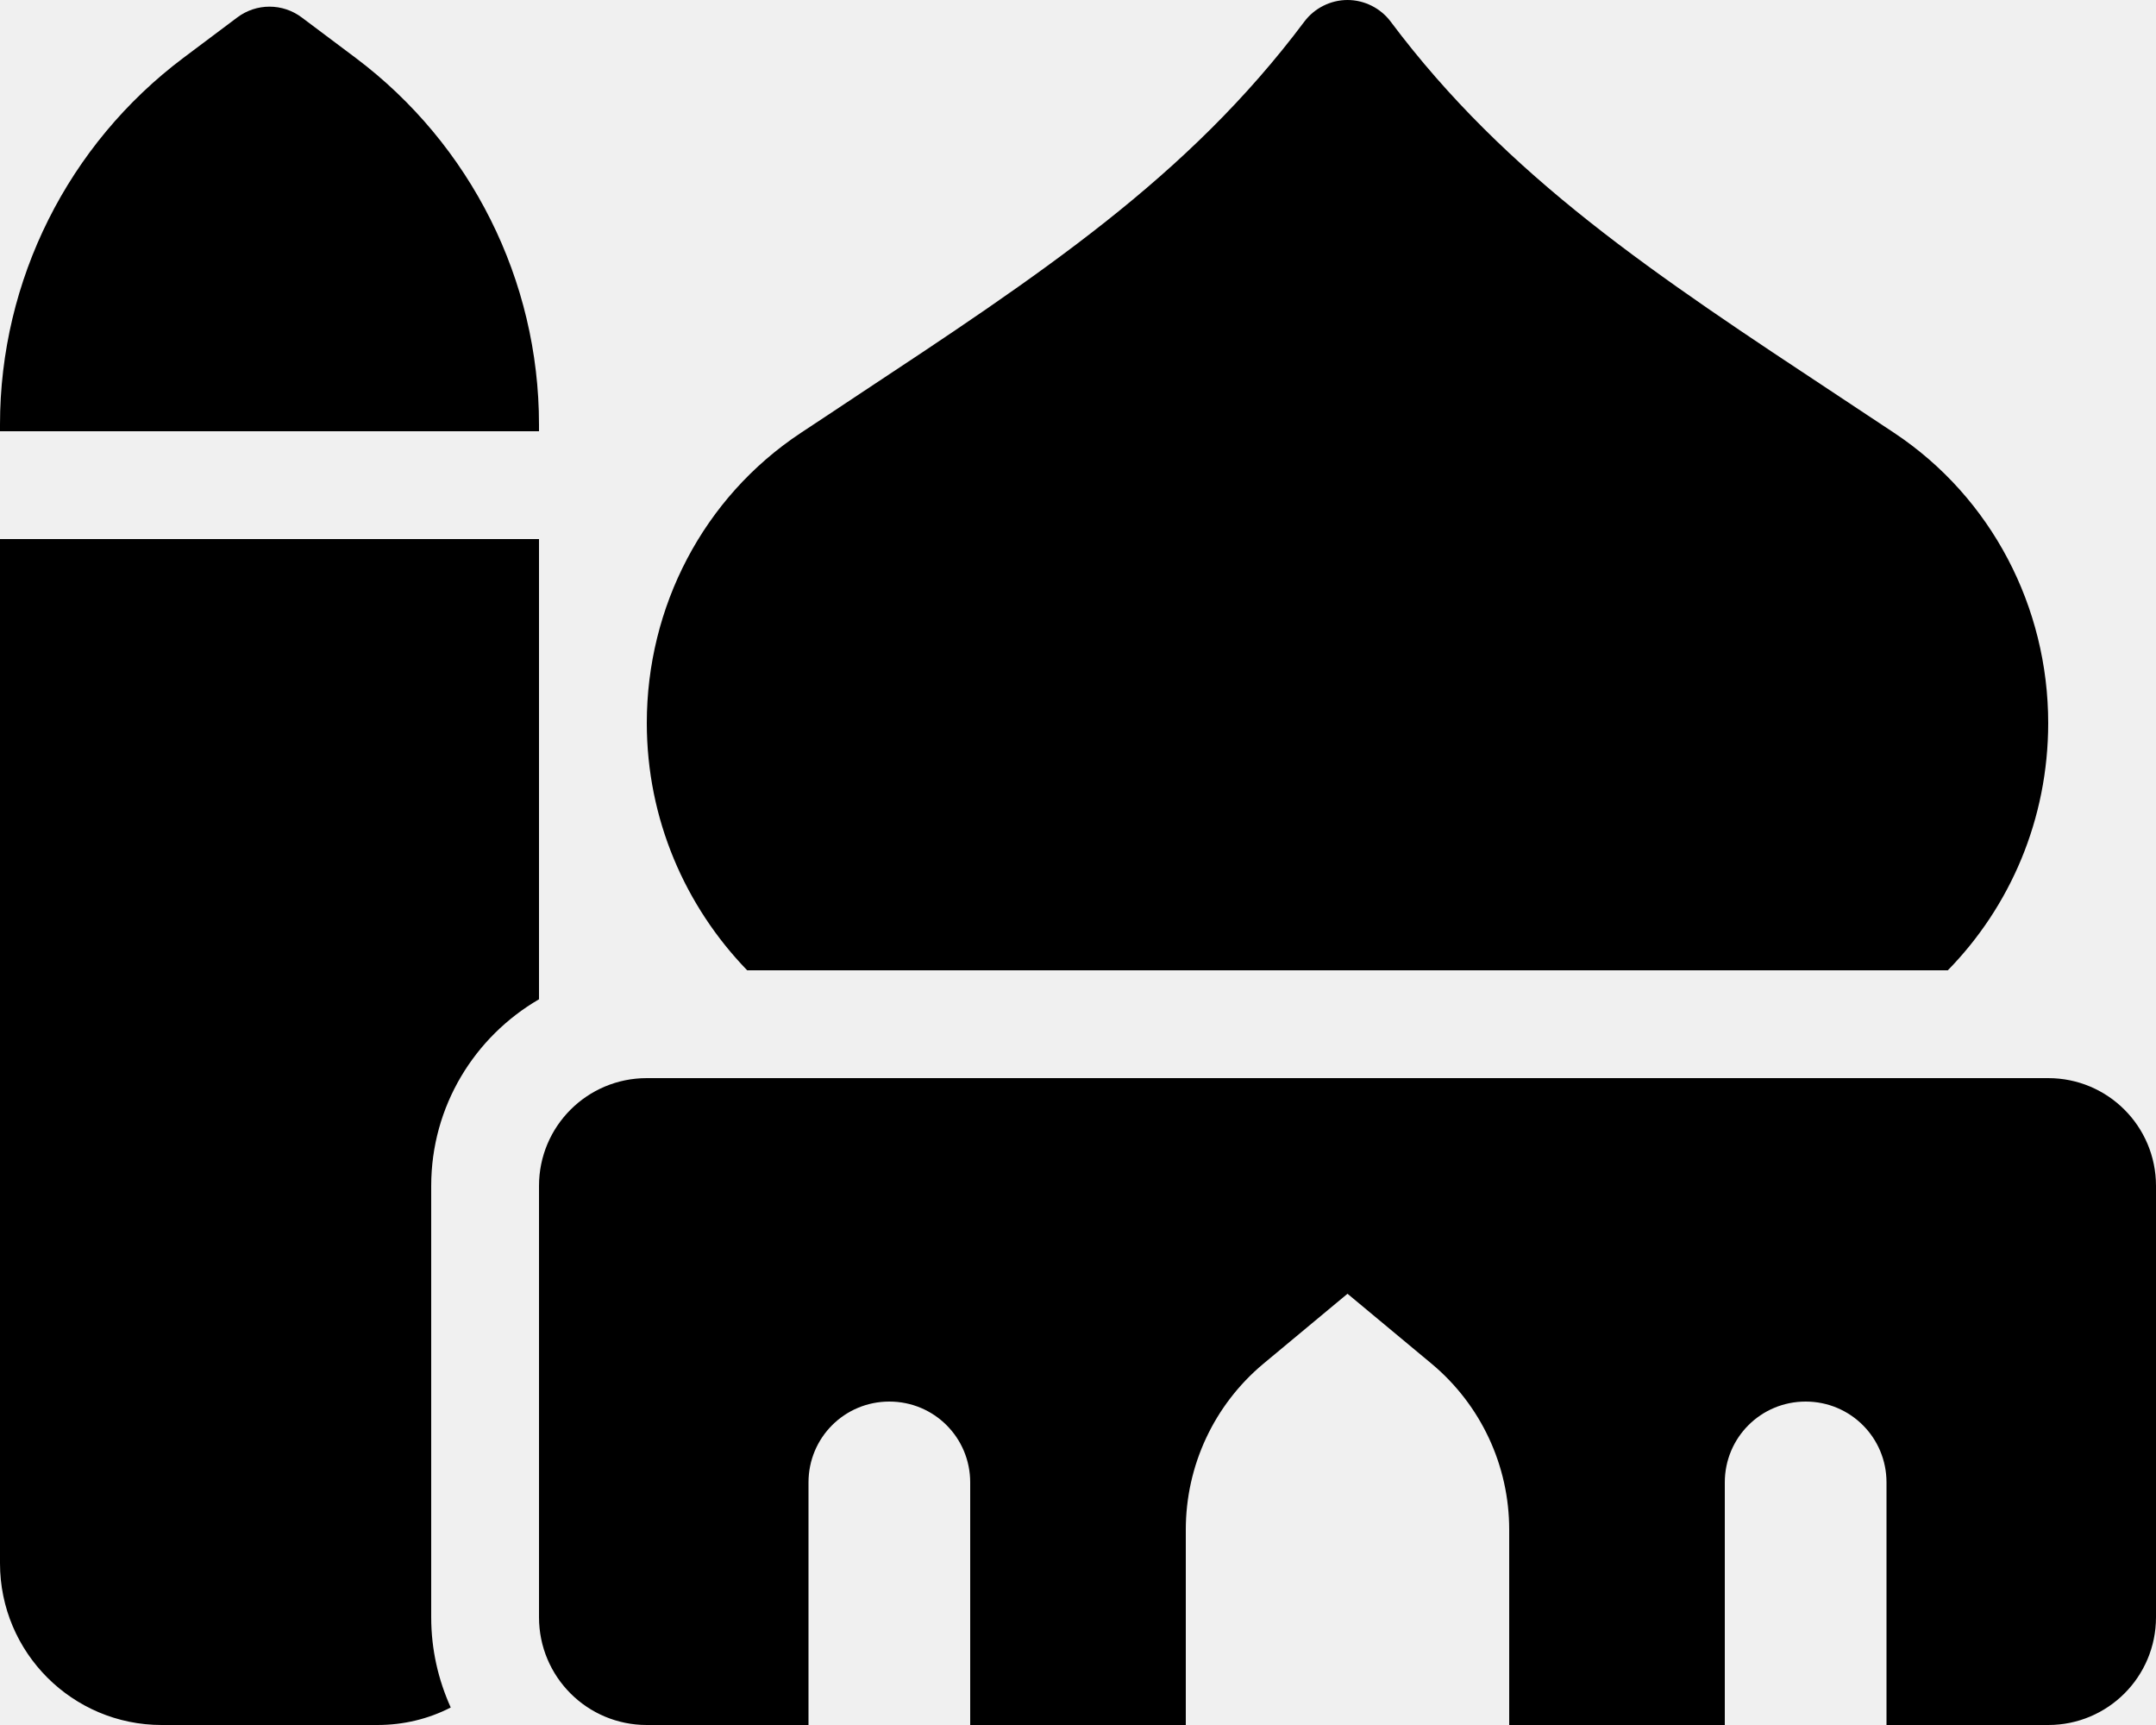
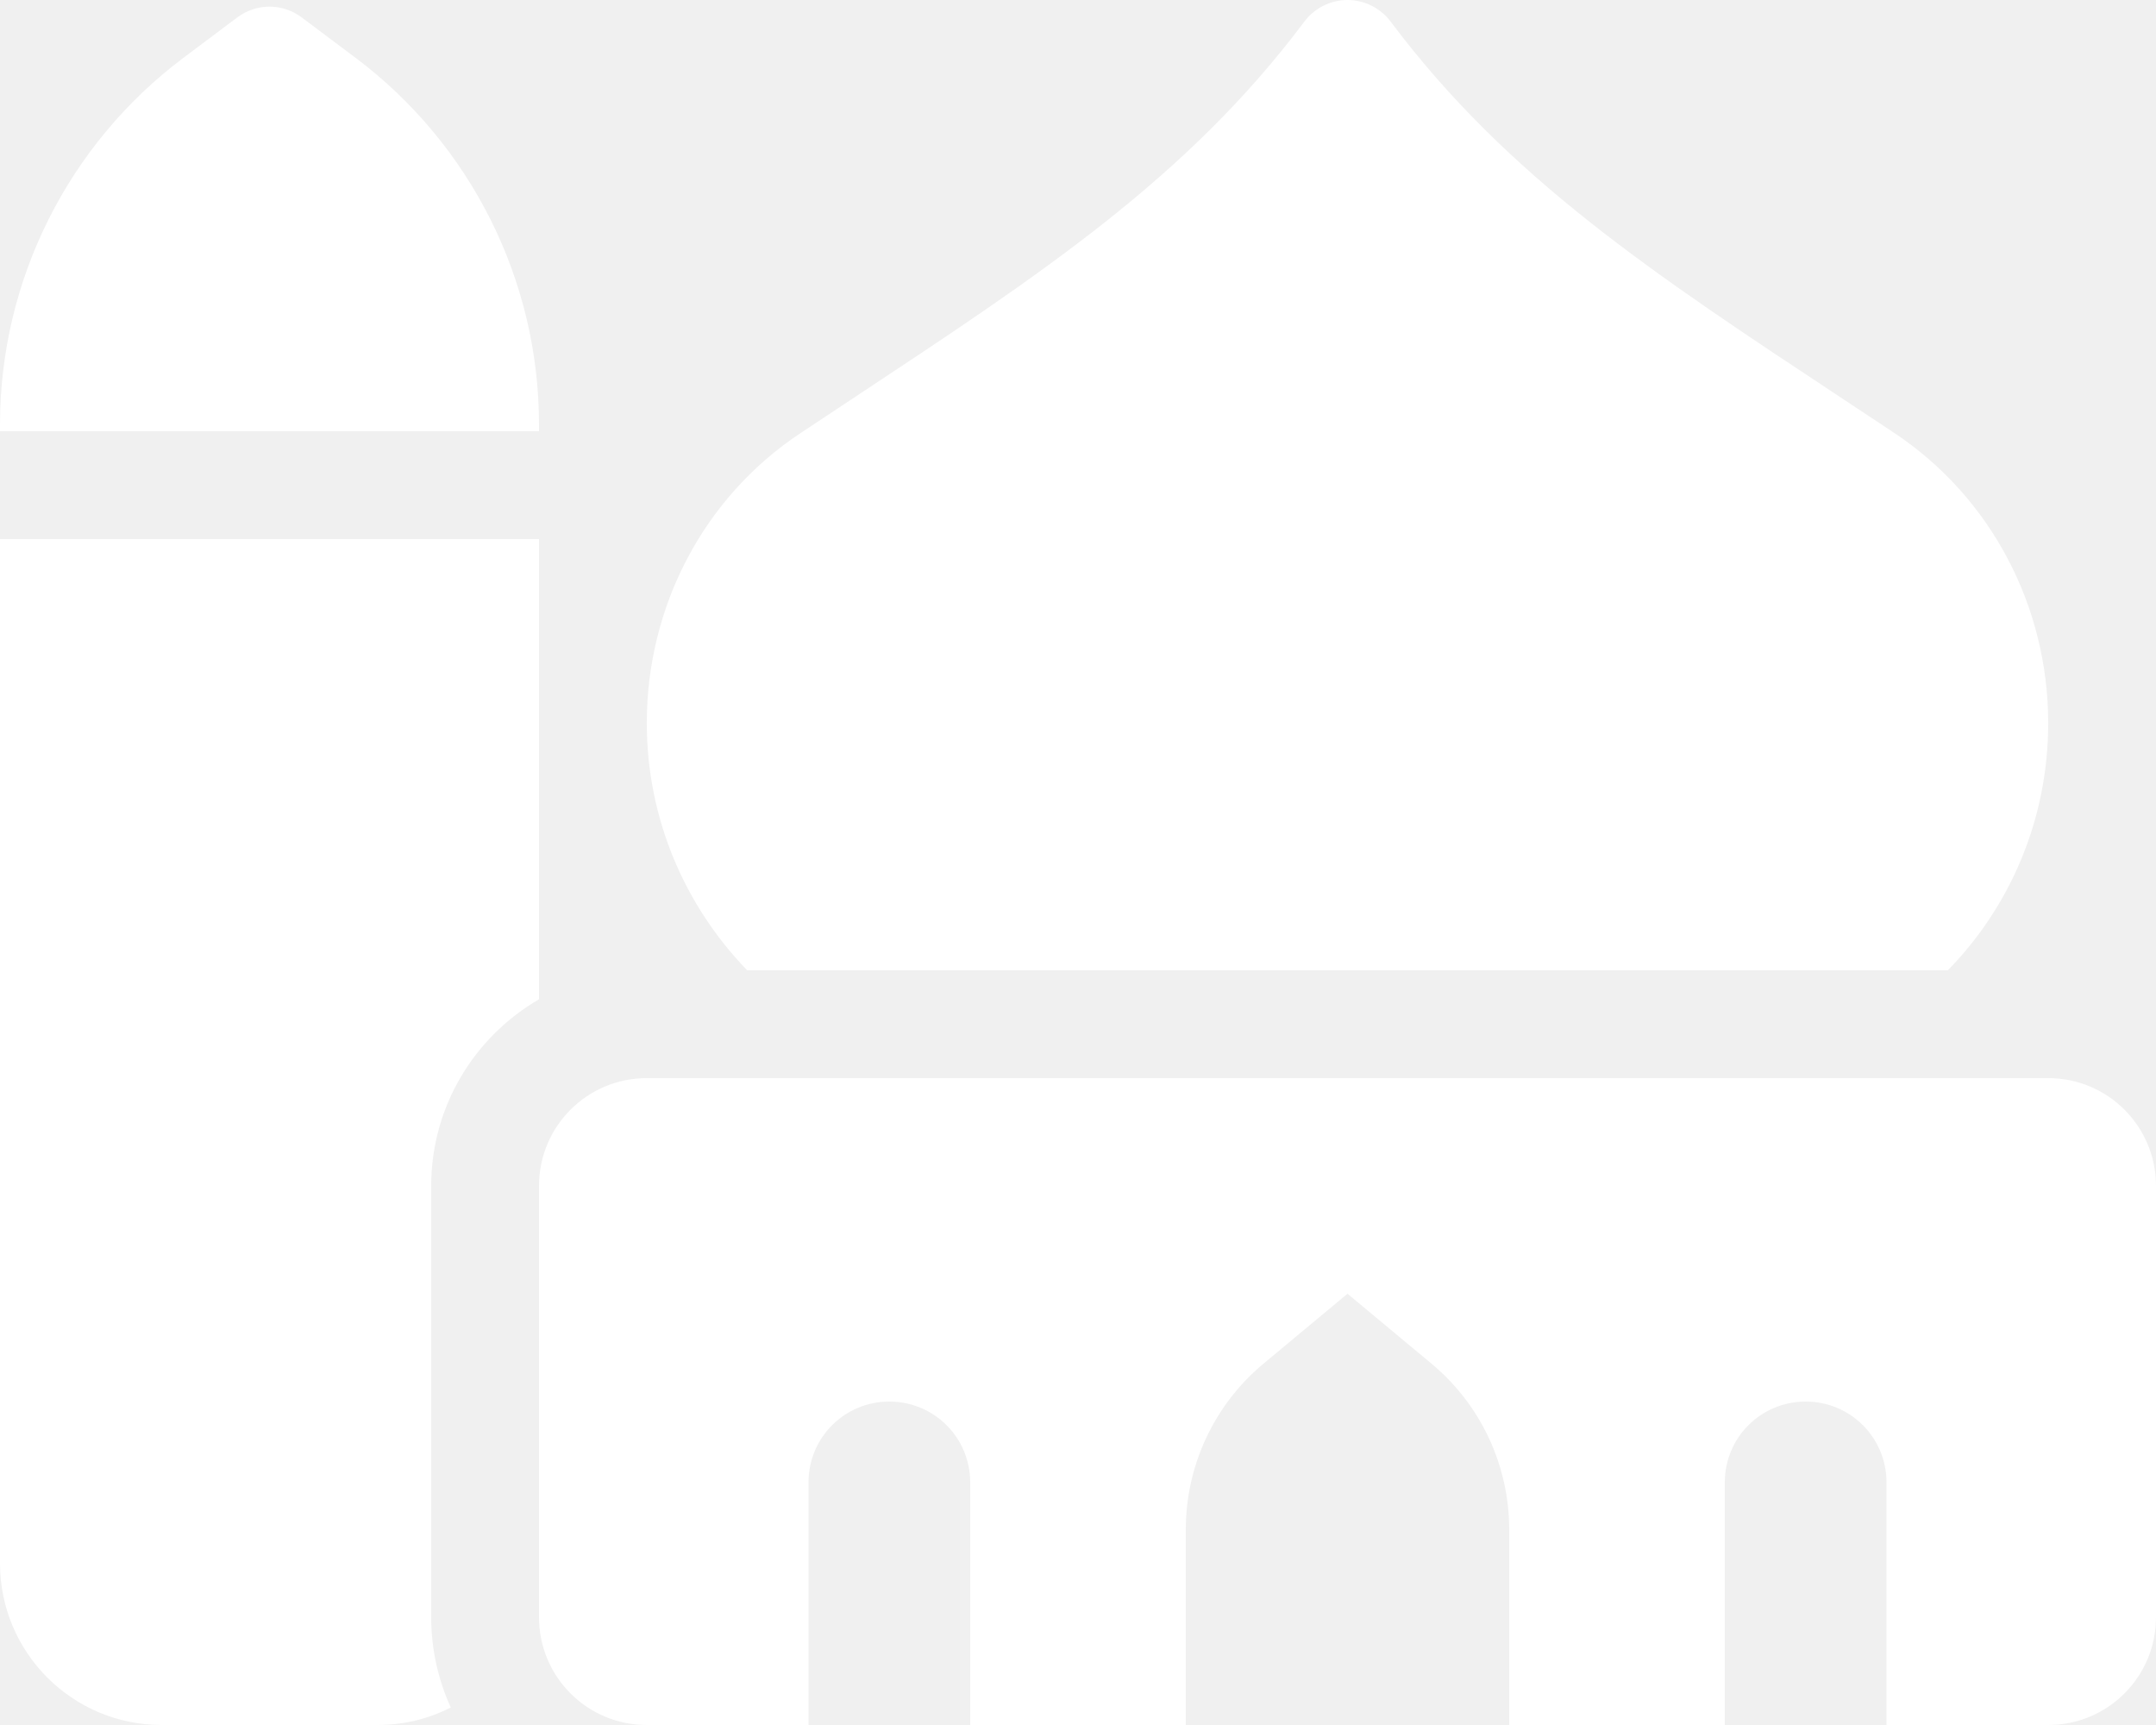
<svg xmlns="http://www.w3.org/2000/svg" viewBox="0 0 640 512">
-   <path d="M400 0c5 0 9.8 2.4 12.8 6.4c34.7 46.3 78.1 74.9 133.5 111.5c0 0 0 0 0 0s0 0 0 0c5.2 3.4 10.5 7 16 10.6c28.9 19.2 45.7 51.7 45.7 86.1c0 28.6-11.3 54.5-29.8 73.4l-356.4 0c-18.4-19-29.8-44.9-29.8-73.4c0-34.4 16.7-66.9 45.7-86.1c5.4-3.6 10.8-7.1 16-10.6c0 0 0 0 0 0s0 0 0 0C309.1 81.3 352.5 52.7 387.2 6.4c3-4 7.8-6.4 12.8-6.4zM288 512l0-72c0-13.3-10.7-24-24-24s-24 10.7-24 24l0 72-48 0c-17.7 0-32-14.3-32-32l0-128c0-17.7 14.3-32 32-32l416 0c17.7 0 32 14.3 32 32l0 128c0 17.7-14.3 32-32 32l-48 0 0-72c0-13.3-10.7-24-24-24s-24 10.7-24 24l0 72-64 0 0-58c0-19-8.4-37-23-49.2L400 384l-25 20.8C360.4 417 352 435 352 454l0 58-64 0zM70.4 5.2c5.7-4.3 13.5-4.3 19.2 0l16 12C139.8 42.9 160 83.2 160 126l0 2L0 128l0-2C0 83.2 20.2 42.9 54.4 17.2l16-12zM0 160l160 0 0 136.6c-19.1 11.1-32 31.7-32 55.4l0 128c0 9.6 2.1 18.6 5.8 26.8c-6.6 3.4-14 5.2-21.8 5.2l-64 0c-26.5 0-48-21.5-48-48L0 176l0-16z" />
+   <path fill="white" d="M400 0c5 0 9.8 2.4 12.8 6.4c34.7 46.3 78.1 74.9 133.5 111.5c0 0 0 0 0 0s0 0 0 0c5.2 3.4 10.5 7 16 10.6c28.9 19.2 45.7 51.7 45.7 86.1c0 28.6-11.3 54.5-29.8 73.4l-356.4 0c-18.4-19-29.8-44.9-29.8-73.4c0-34.4 16.7-66.9 45.7-86.1c5.4-3.6 10.8-7.1 16-10.6c0 0 0 0 0 0s0 0 0 0C309.1 81.3 352.5 52.7 387.2 6.4c3-4 7.8-6.4 12.8-6.4zM288 512l0-72c0-13.3-10.7-24-24-24s-24 10.7-24 24l0 72-48 0c-17.7 0-32-14.3-32-32l0-128c0-17.7 14.3-32 32-32l416 0c17.7 0 32 14.3 32 32l0 128c0 17.7-14.3 32-32 32l-48 0 0-72c0-13.3-10.7-24-24-24s-24 10.7-24 24l0 72-64 0 0-58c0-19-8.4-37-23-49.2L400 384l-25 20.8C360.4 417 352 435 352 454l0 58-64 0zM70.4 5.2c5.7-4.3 13.5-4.3 19.2 0l16 12C139.8 42.9 160 83.2 160 126l0 2L0 128l0-2C0 83.2 20.2 42.9 54.4 17.2l16-12zM0 160l160 0 0 136.6c-19.1 11.1-32 31.7-32 55.4l0 128c0 9.6 2.1 18.6 5.8 26.8c-6.6 3.4-14 5.2-21.8 5.2l-64 0c-26.5 0-48-21.5-48-48L0 176l0-16z" />
</svg>
